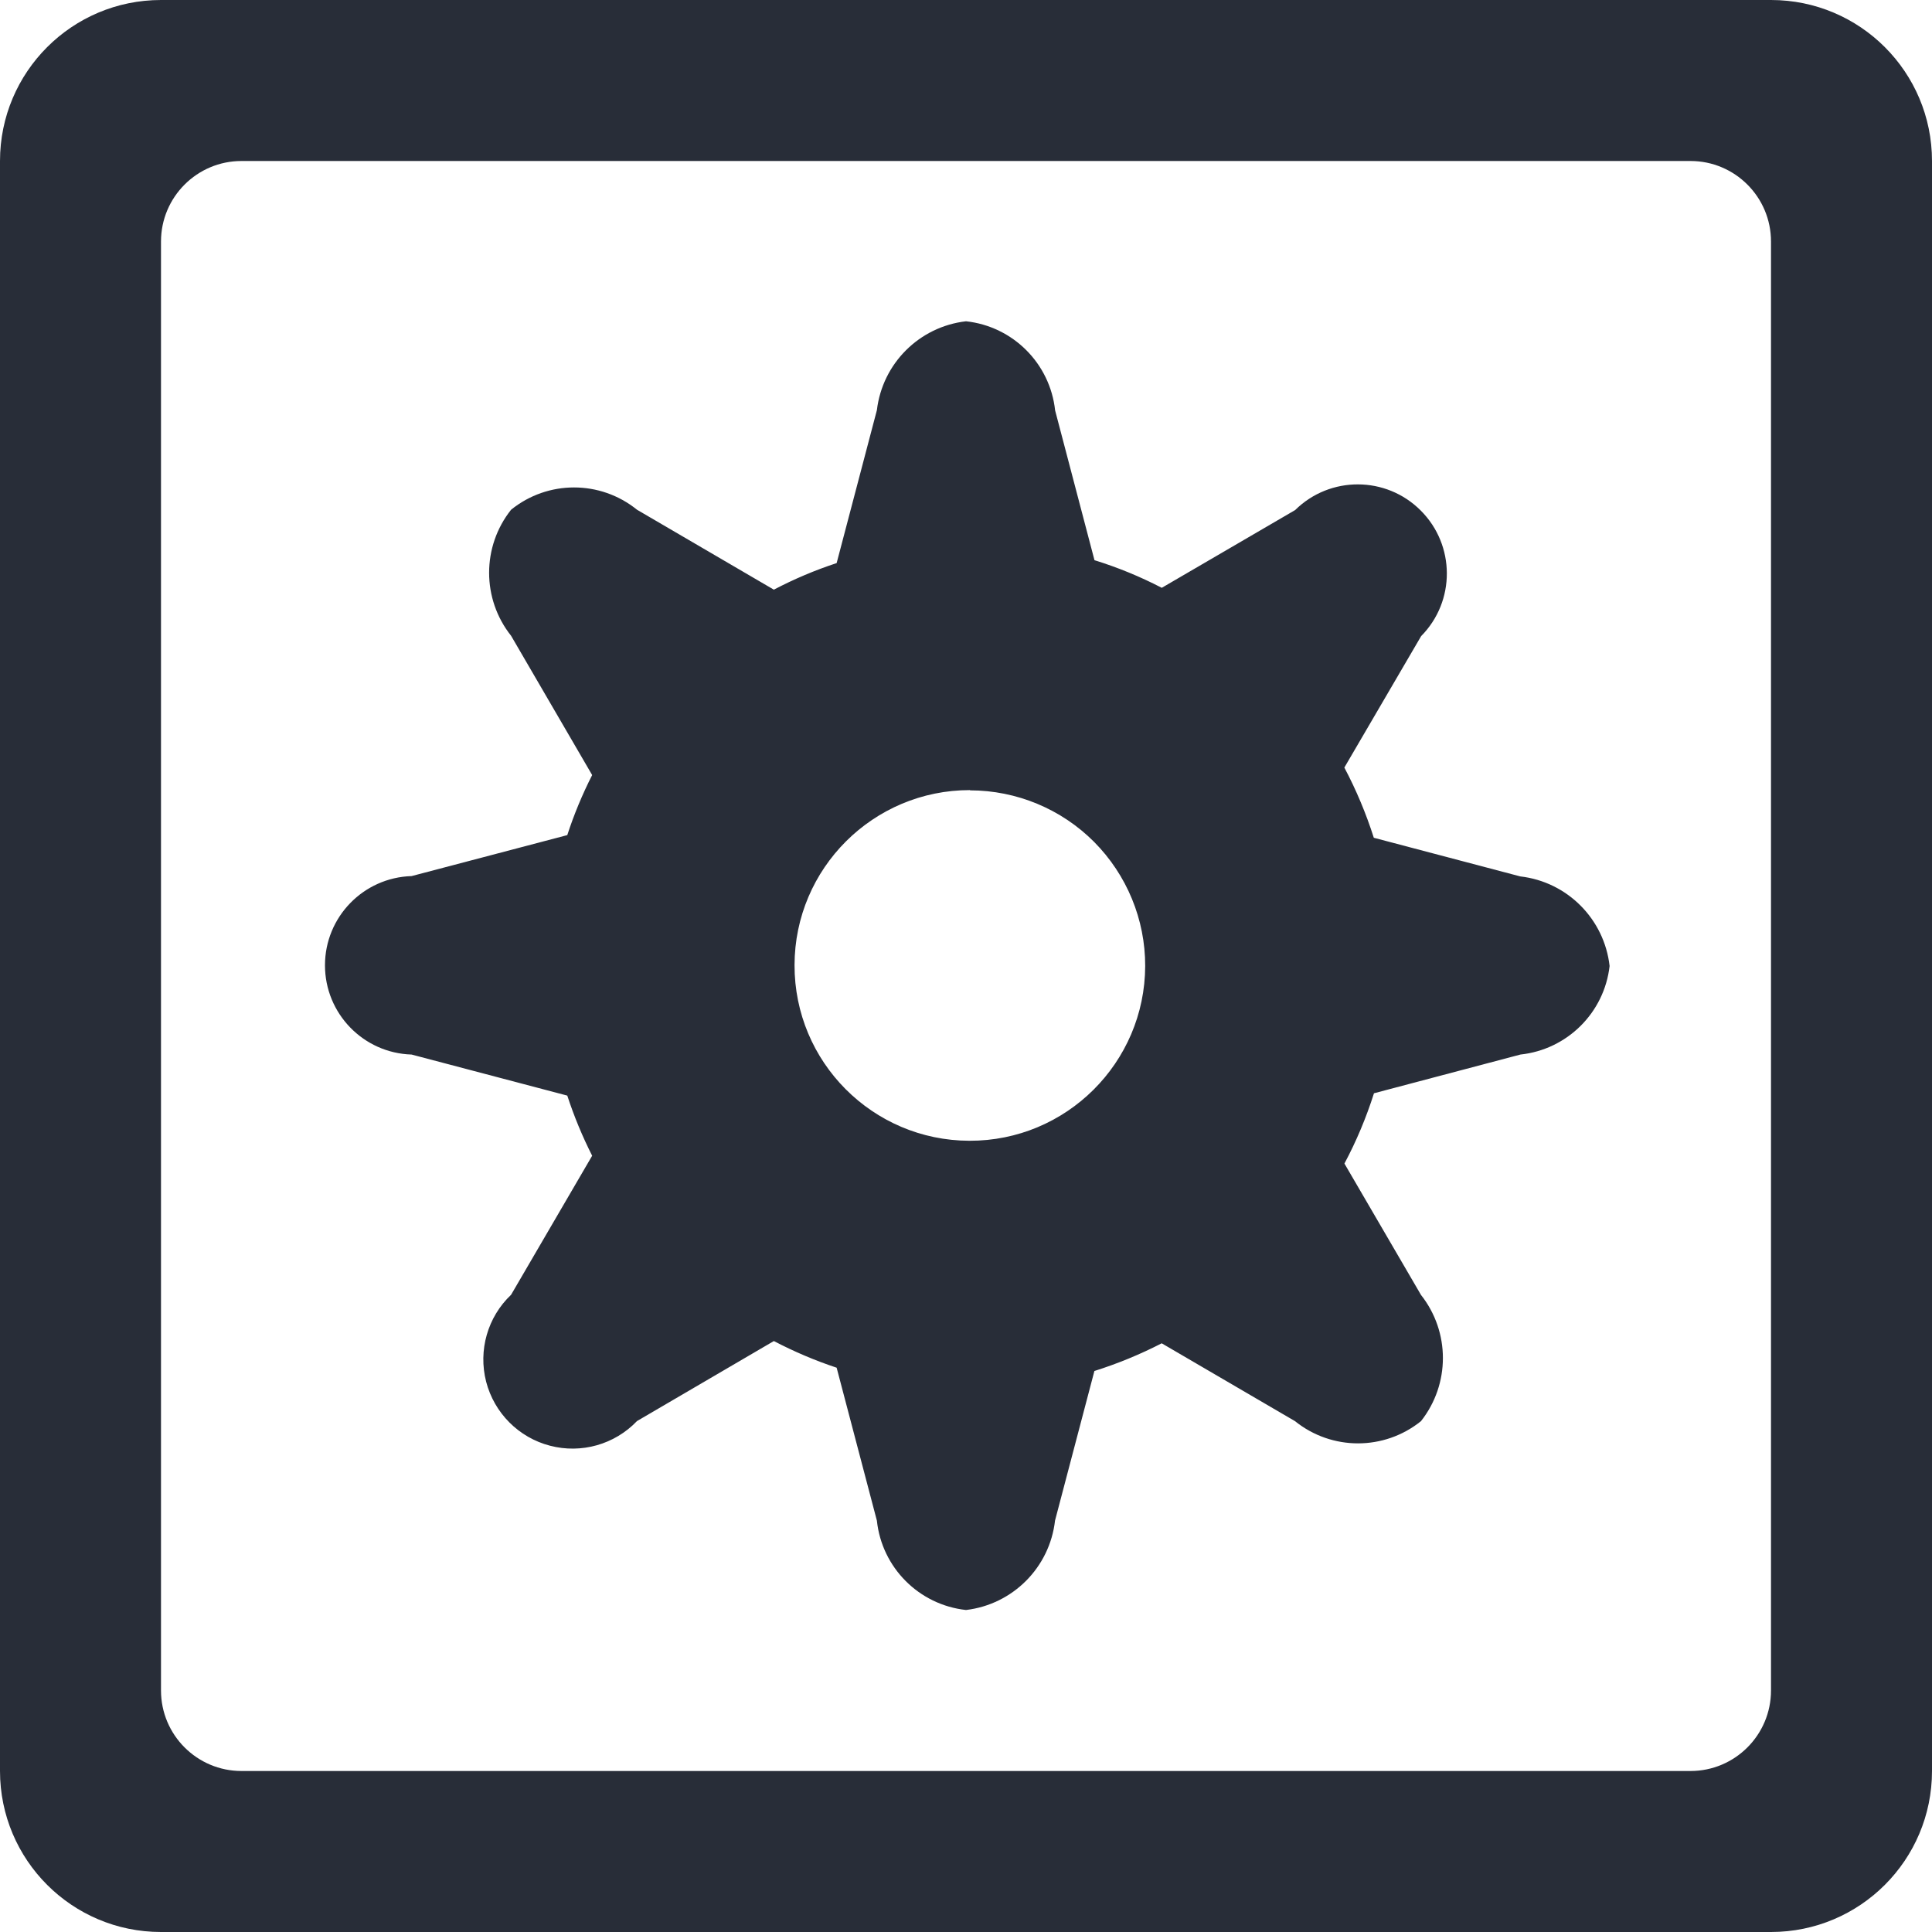
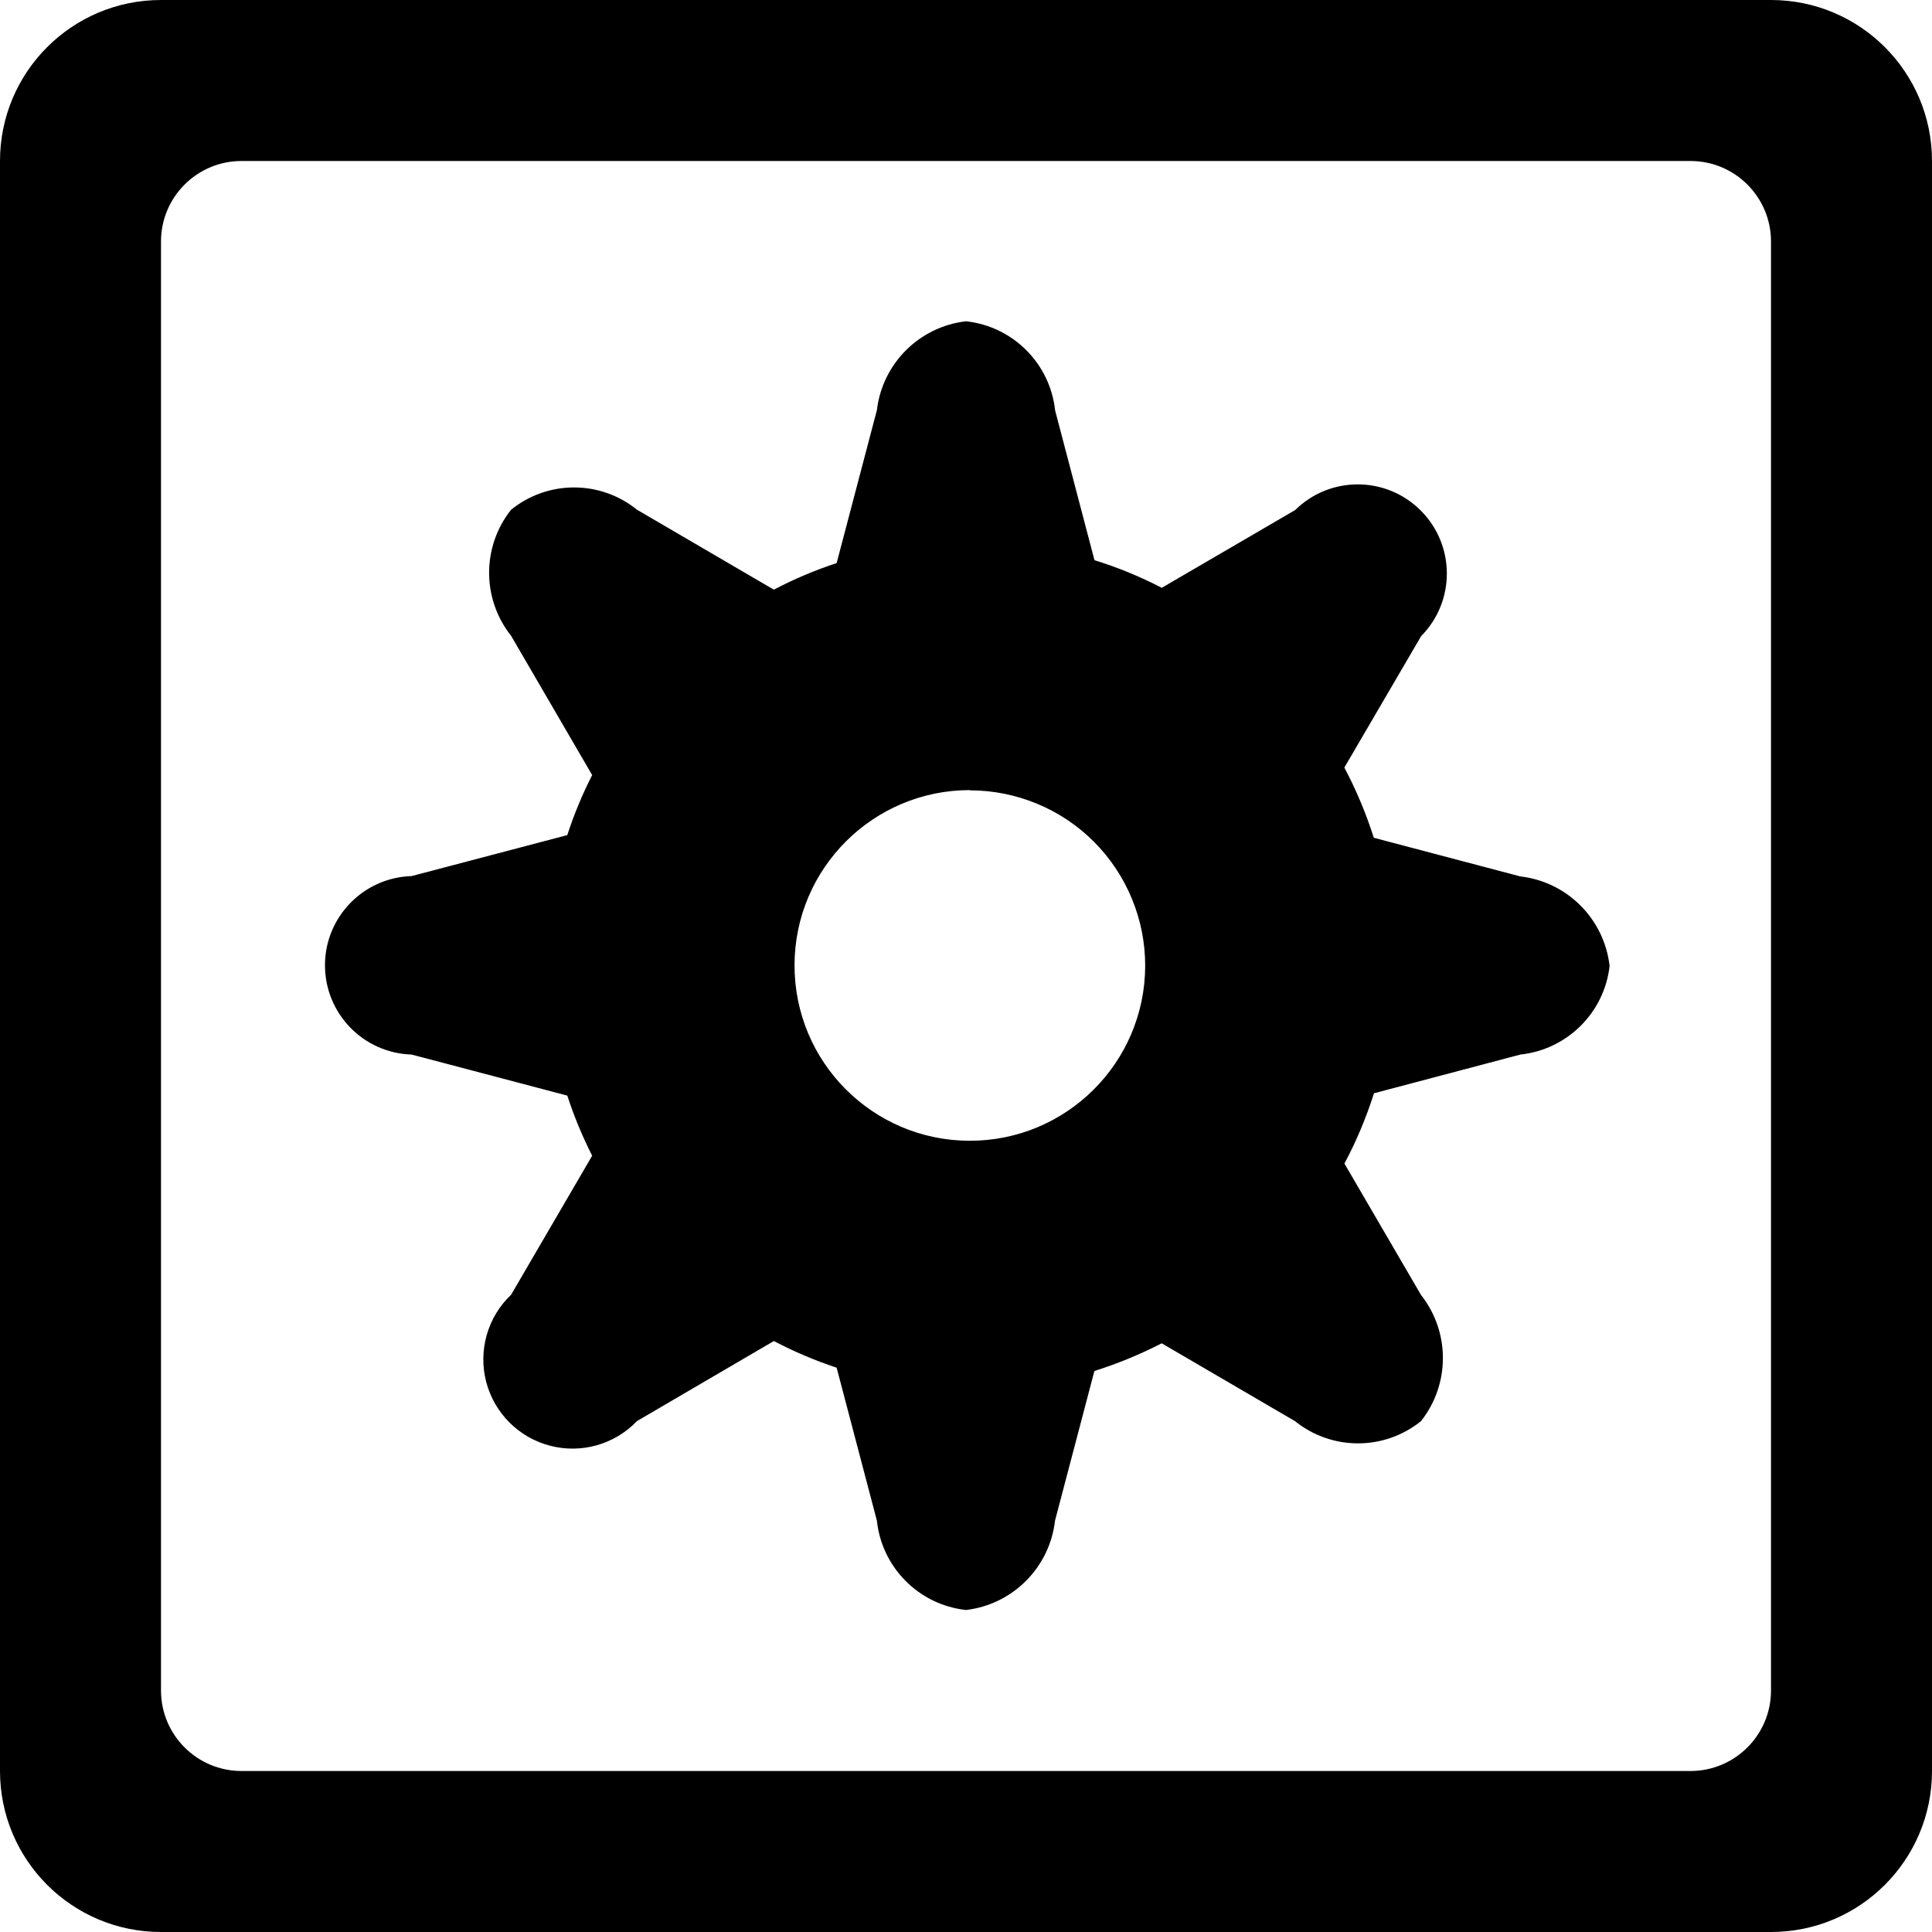
<svg xmlns="http://www.w3.org/2000/svg" width="32px" height="32px" viewBox="0 0 24 24" version="1.1">
  <defs />
  <g id="Page-1" stroke="none" stroke-width="1" fill="none" fill-rule="evenodd">
-     <g id="02-KSG-icons" transform="translate(-98, -514)" fill="#282D38">
+     <g id="02-KSG-icons" transform="translate(-98, -514)" fill="currentColor">
      <path d="M120,538 L100,538 C98.895,538 98,537.105 98,536 L98,516 C98,514.895 98.895,514 100,514 L120,514 C121.105,514 122,514.895 122,516 L122,536 C122,537.105 121.105,538 120,538 Z M120,517 C120,516.448 119.552,516 119,516 L101,516 C100.448,516 100,516.448 100,517 L100,535 C100,535.552 100.448,536 101,536 L119,536 C119.552,536 120,535.552 120,535 L120,517 Z M116.887,527.1 L115.068,527.581 C114.972,527.883 114.85,528.175 114.701,528.454 L115.652,530.086 C116.015,530.546 116.015,531.194 115.652,531.654 C115.195,532.022 114.544,532.022 114.087,531.654 L112.431,530.687 C112.163,530.825 111.883,530.94 111.595,531.031 L111.106,532.889 C111.04,533.471 110.582,533.931 110,534 C109.416,533.936 108.955,533.474 108.893,532.89 L108.393,530.99 C108.124,530.901 107.864,530.79 107.613,530.659 L105.913,531.653 C105.635,531.944 105.221,532.061 104.832,531.959 C104.443,531.858 104.14,531.553 104.039,531.164 C103.939,530.774 104.057,530.361 104.349,530.084 L105.356,528.357 C105.234,528.116 105.131,527.867 105.047,527.61 L103.113,527.1 C102.514,527.082 102.037,526.591 102.037,525.991 C102.037,525.392 102.514,524.901 103.113,524.883 L105.047,524.374 C105.13,524.118 105.234,523.868 105.356,523.628 L104.349,521.898 C103.985,521.44 103.985,520.79 104.349,520.332 C104.805,519.963 105.457,519.963 105.913,520.332 L107.613,521.325 C107.863,521.194 108.124,521.083 108.393,520.995 L108.893,519.095 C108.962,518.515 109.42,518.058 110,517.991 C110.583,518.054 111.044,518.515 111.107,519.098 L111.596,520.959 C111.884,521.048 112.164,521.163 112.432,521.302 L114.089,520.336 C114.522,519.909 115.219,519.911 115.649,520.342 C116.079,520.772 116.082,521.469 115.654,521.902 L114.7,523.535 C114.848,523.814 114.97,524.106 115.066,524.407 L116.885,524.887 C117.469,524.954 117.929,525.416 117.995,526 C117.929,526.581 117.468,527.038 116.887,527.1 Z M110.05,523.815 C108.848,523.814 107.872,524.787 107.87,525.989 C107.868,527.192 108.84,528.168 110.043,528.171 C111.245,528.174 112.222,527.202 112.226,526 C112.227,525.422 111.998,524.868 111.591,524.458 C111.183,524.049 110.629,523.819 110.051,523.818 L110.05,523.815 Z" id="transformation" />
    </g>
  </g>
</svg>
